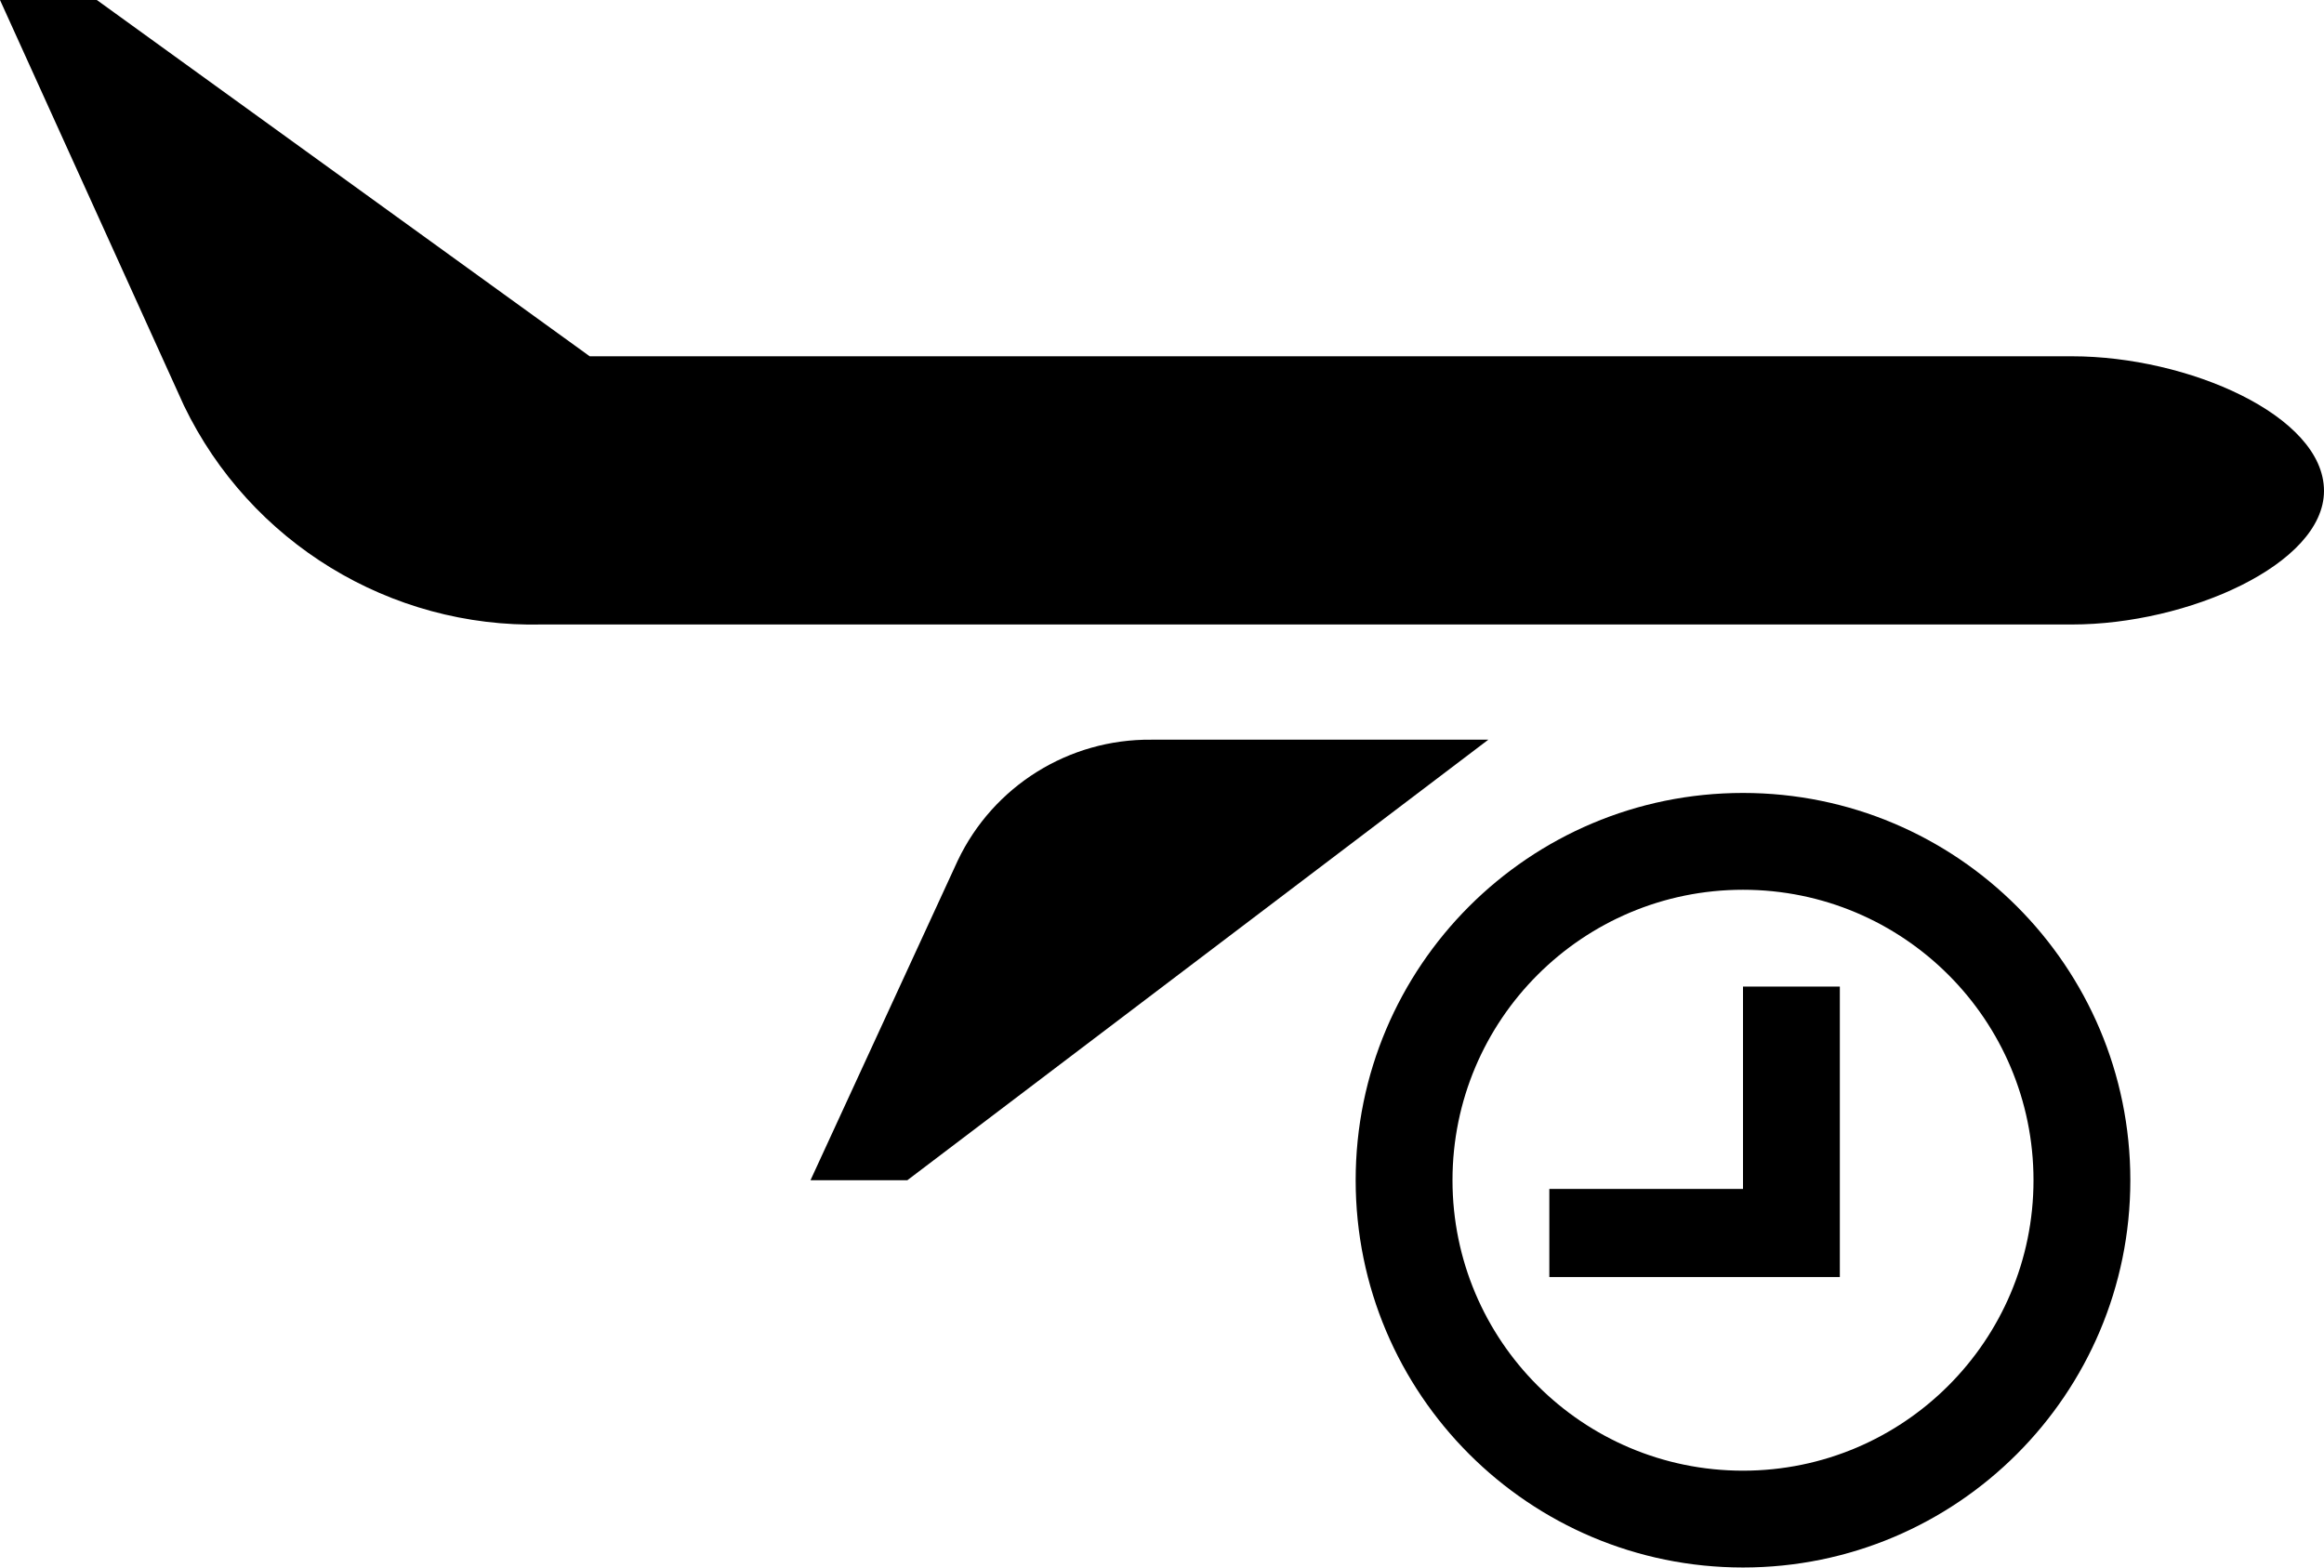
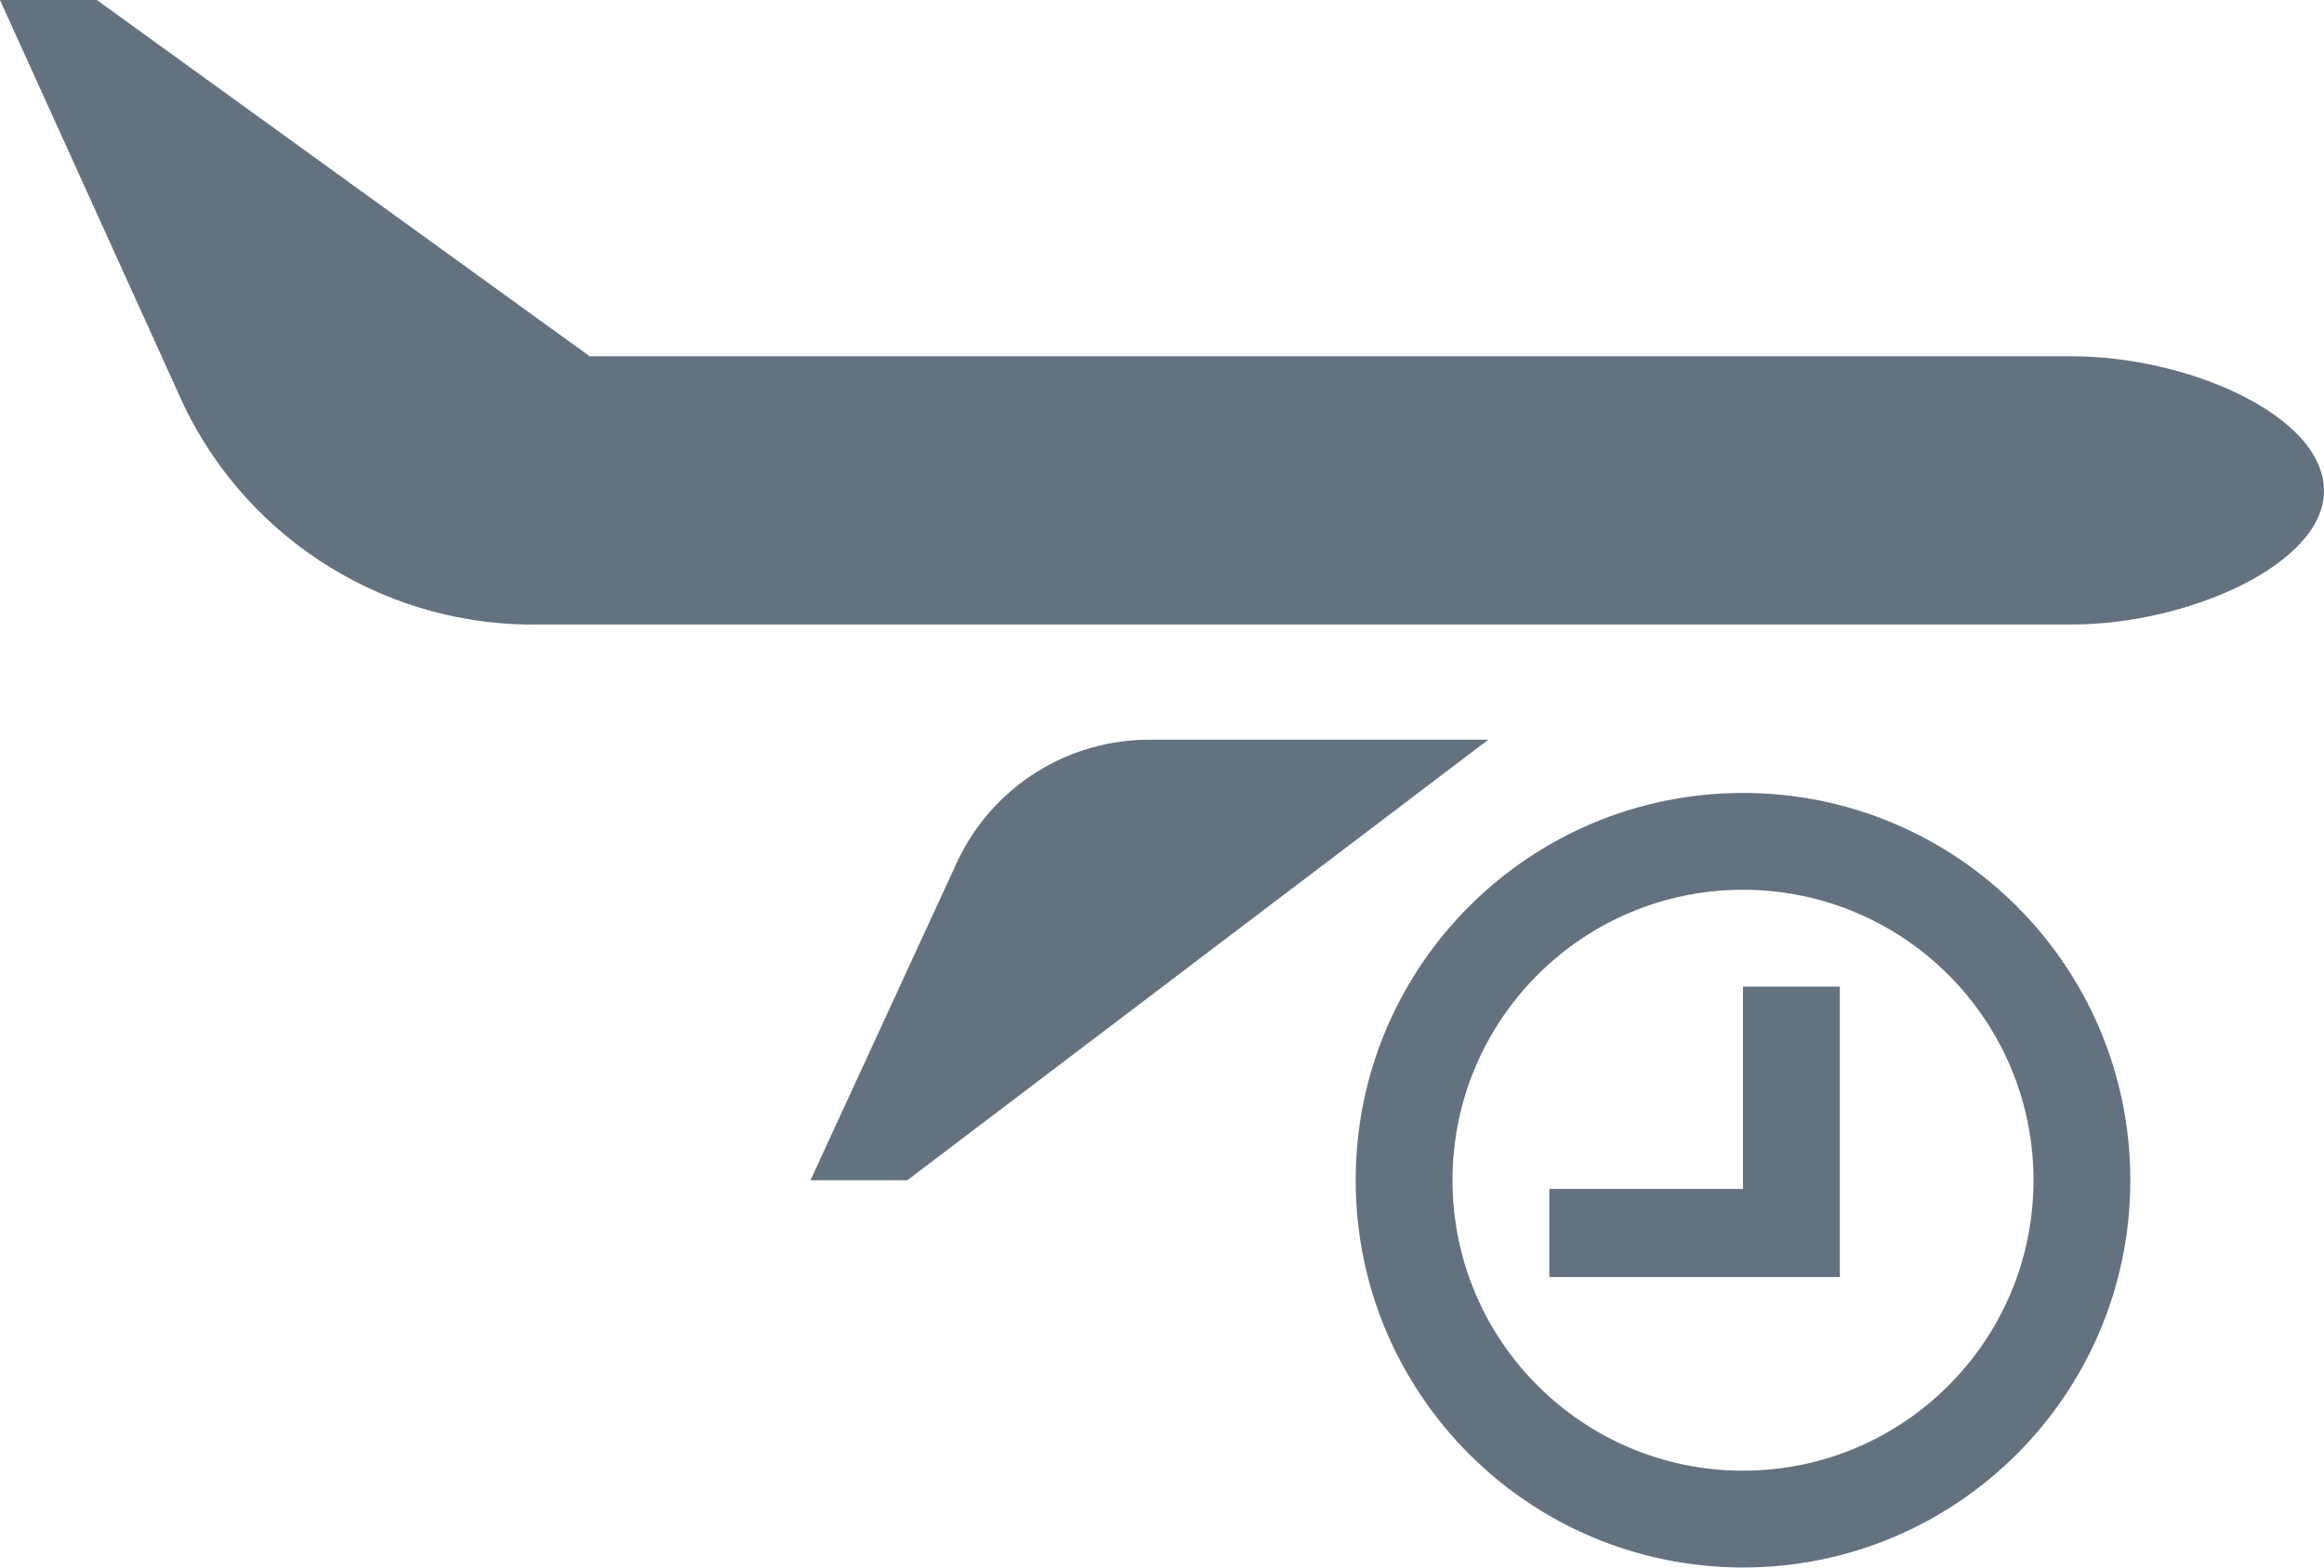
- <svg xmlns="http://www.w3.org/2000/svg" viewBox="0 0 24 16.19" width="24" height="16.19" fill="currentColor">
+ <svg xmlns="http://www.w3.org/2000/svg" viewBox="0 0 24 16.19" width="24" height="16.19" fill="#647280">
  <path d="M21.4 3.68H6.09L1 0H0l1.9 4.19a4 4 0 0 0 3.7 2.26h15.8c1.19 0 2.6-.62 2.6-1.38 0-.78-1.41-1.39-2.6-1.39" />
  <path d="M8.37 12.19h1l6-4.55h-3.48a2.19 2.19 0 0 0-2 1.25Z" />
  <path d="M18 8.19a4 4 0 1 0 4 4 4 4 0 0 0-4-4m0 7a3 3 0 1 1 3-3 3 3 0 0 1-3 3" />
  <path d="M18 12.28h-2v.91h3v-3h-1Z" />
</svg>
